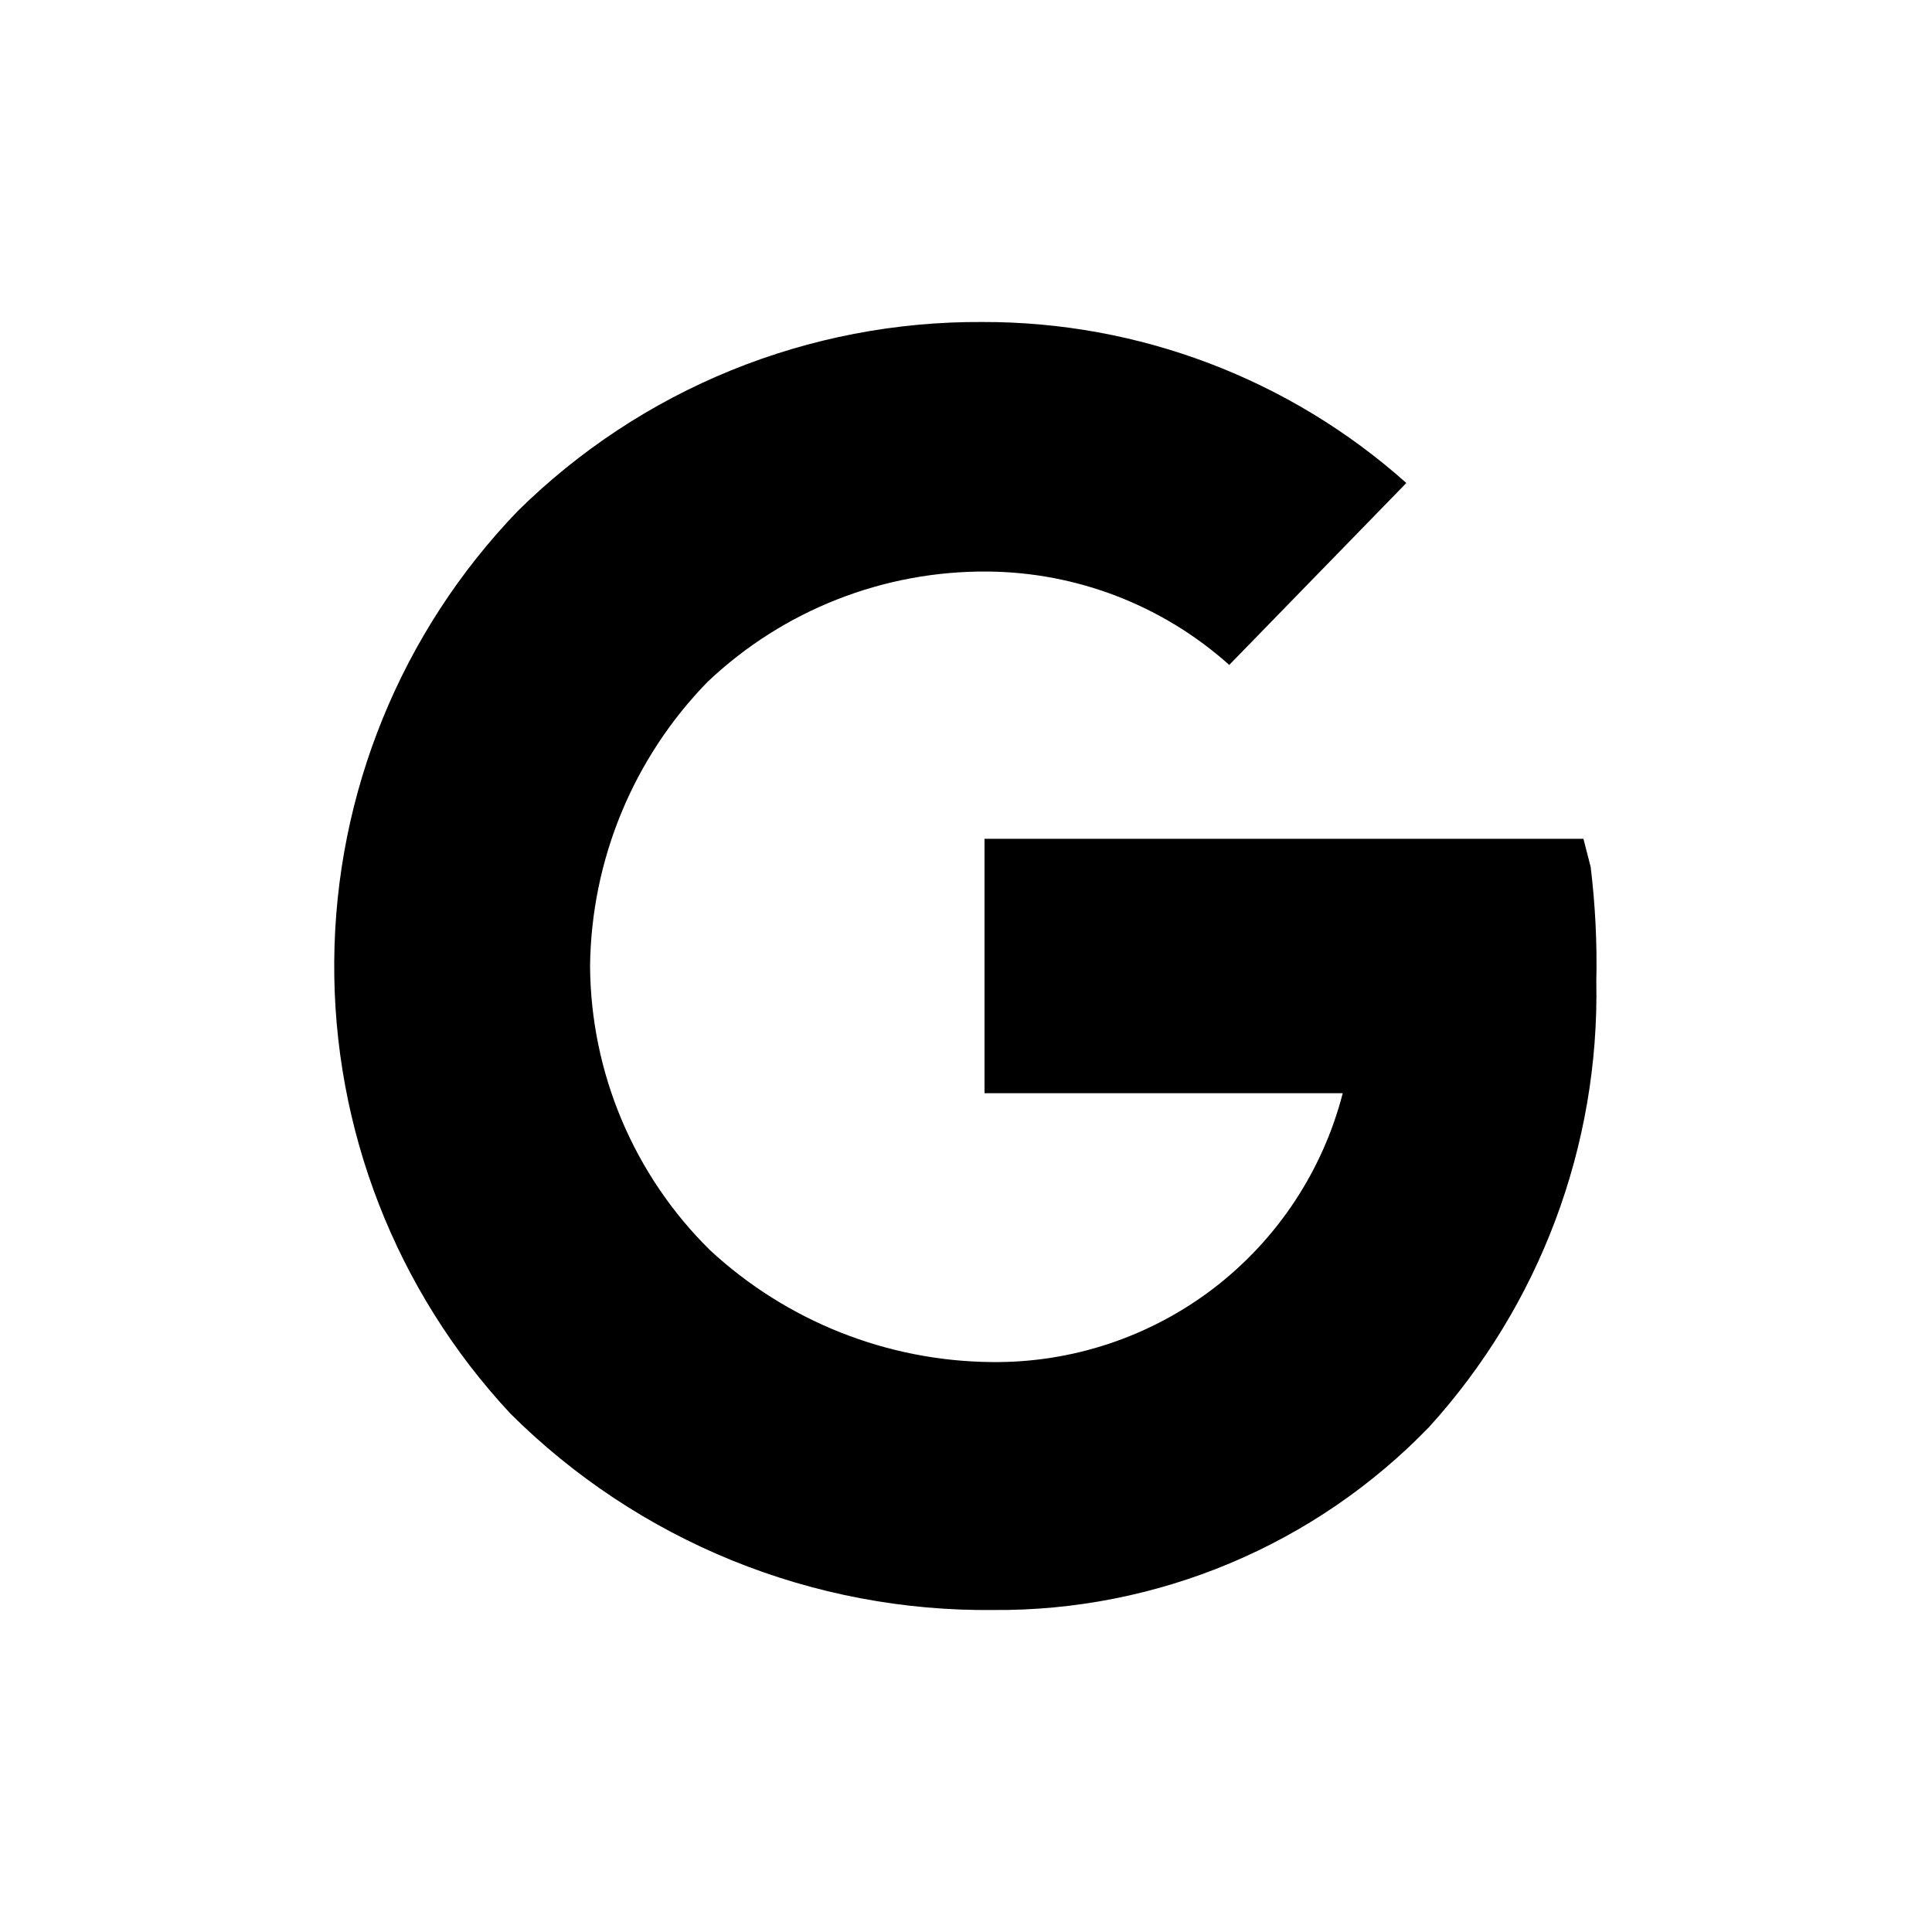
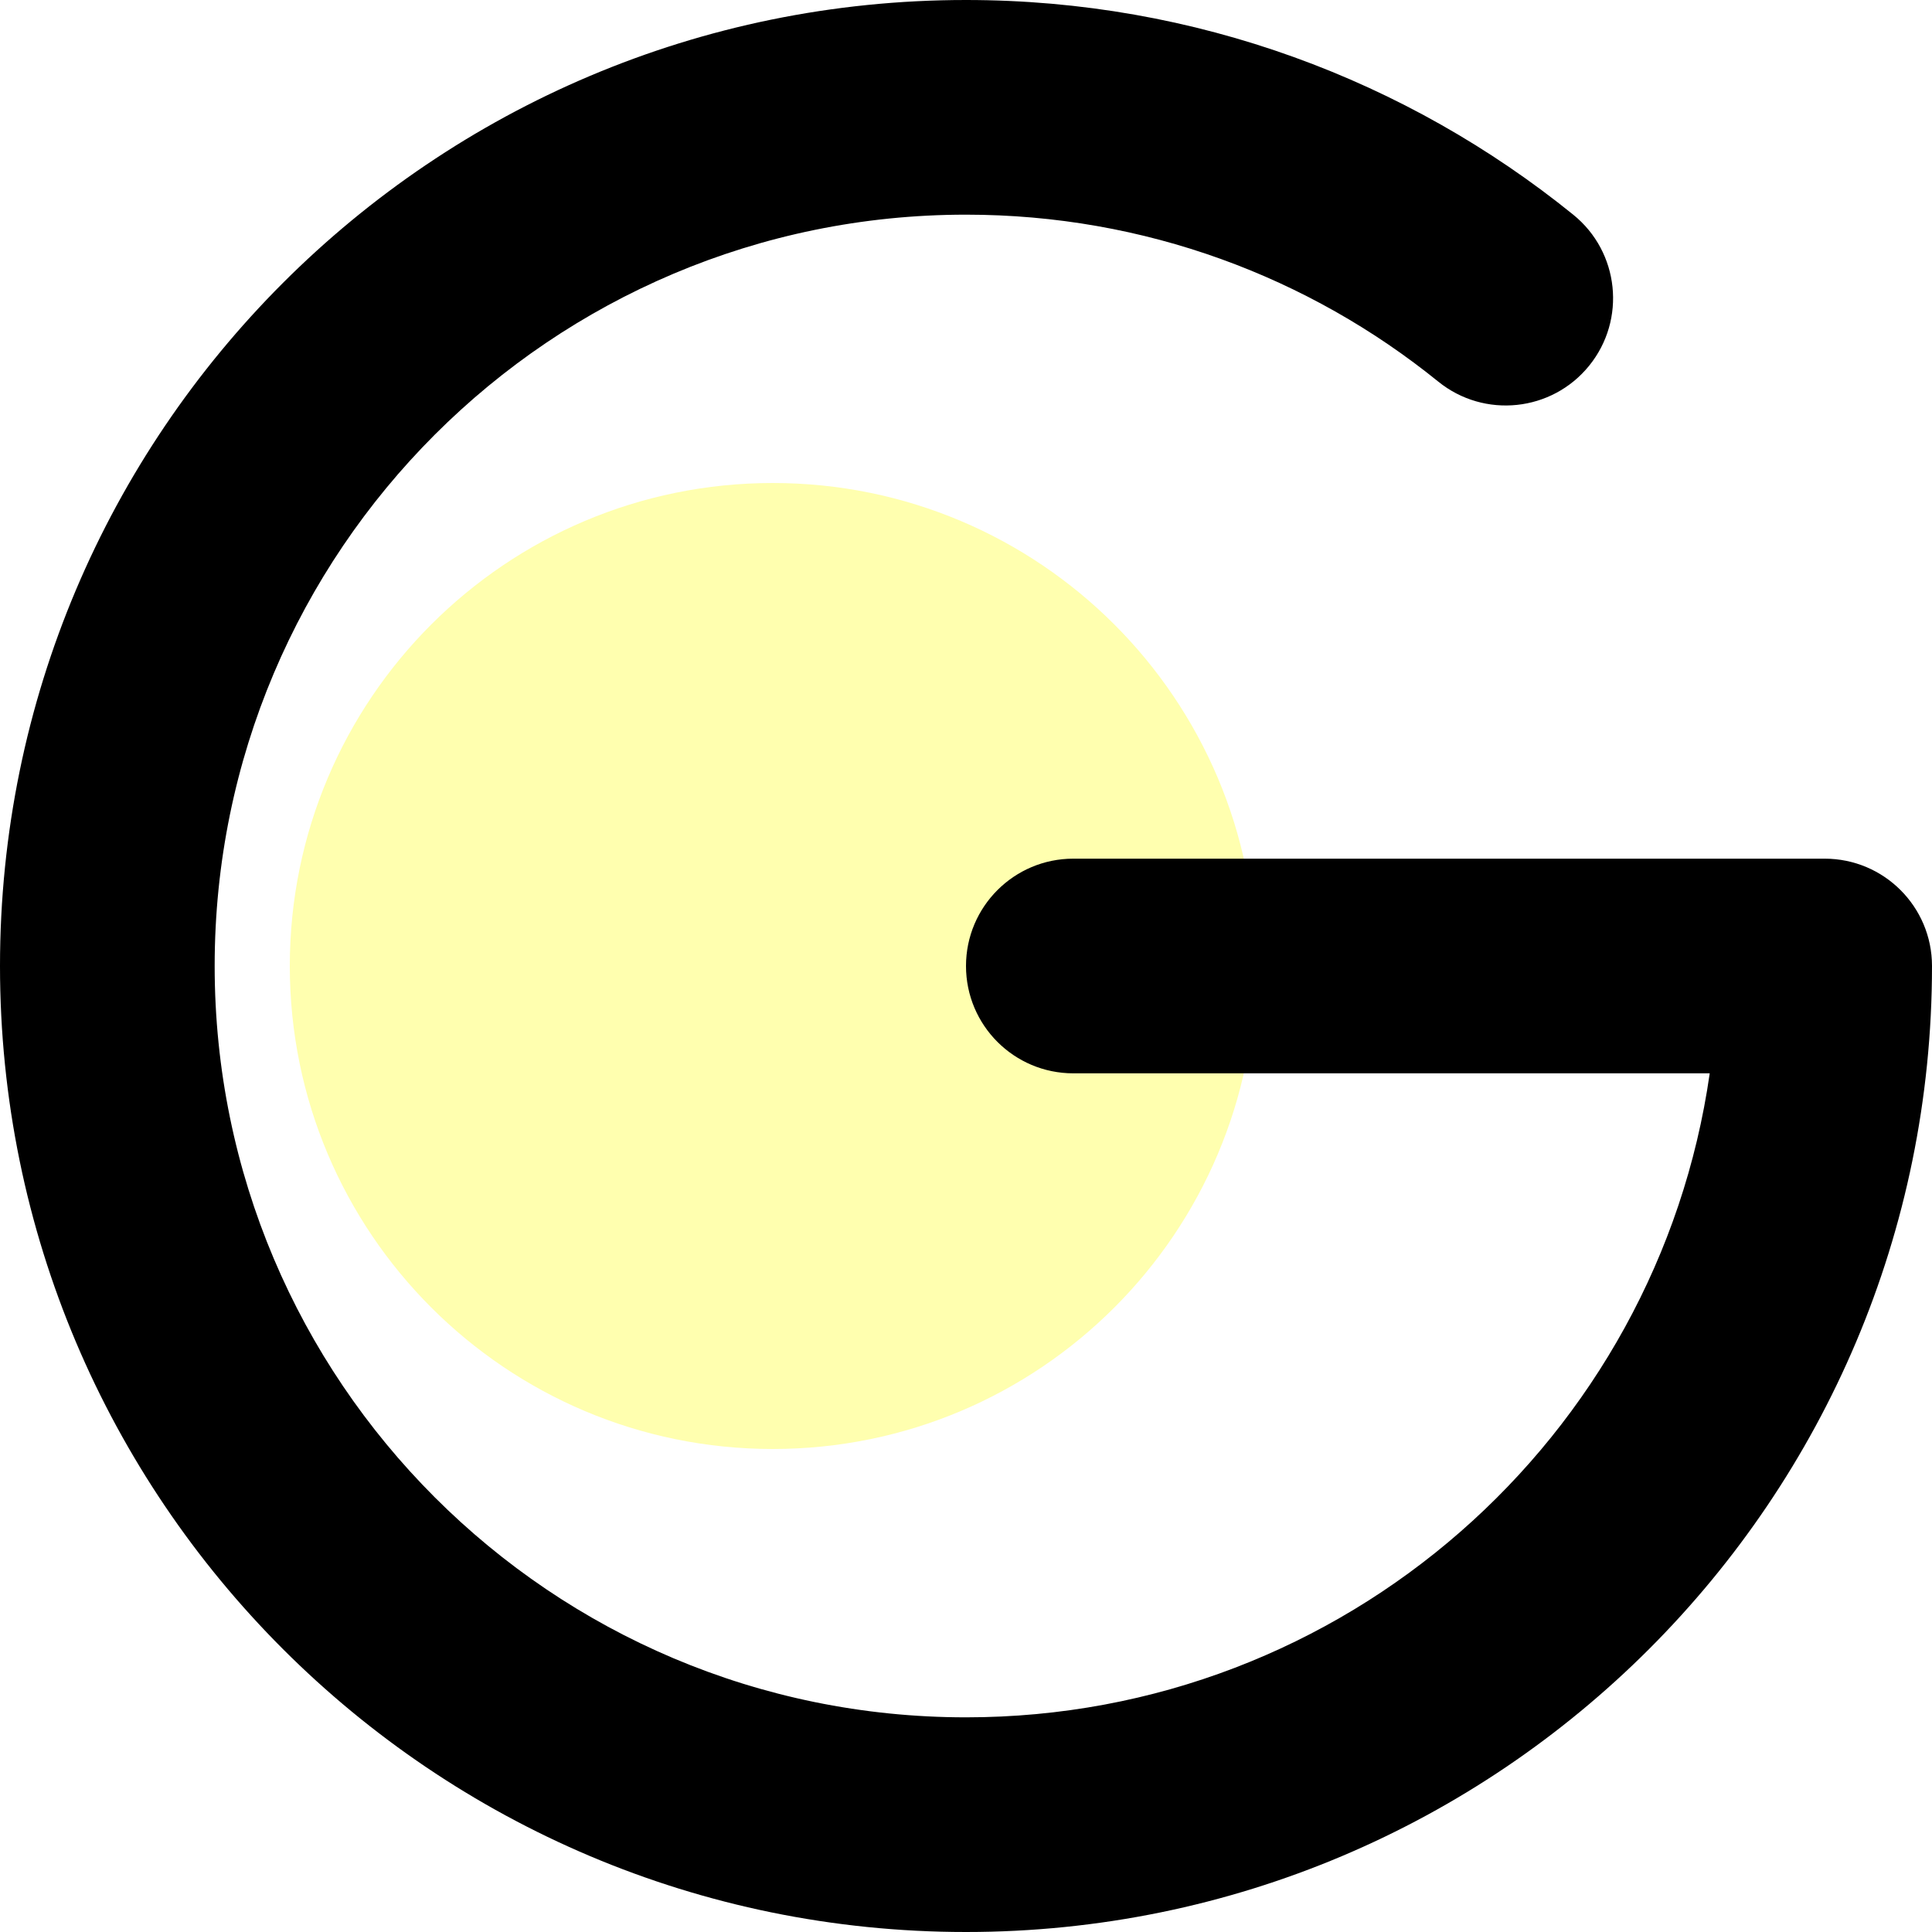
- <svg xmlns="http://www.w3.org/2000/svg" width="800px" height="800px" viewBox="0 0 24 24" fill="none">
-   <path d="M19.76 10.77L19.67 10.42H12.23V13.58H16.68C16.432 14.544 15.867 15.397 15.077 16.003C14.286 16.608 13.316 16.931 12.32 16.92C11.021 16.909 9.773 16.413 8.82 15.53C8.352 15.069 7.979 14.519 7.723 13.913C7.468 13.308 7.334 12.658 7.33 12C7.345 10.68 7.868 9.415 8.79 8.47C9.729 7.58 10.976 7.089 12.27 7.1C13.378 7.109 14.445 7.521 15.27 8.26L17.47 6C16.02 4.706 14.143 3.994 12.2 4C11.131 3.994 10.071 4.198 9.081 4.601C8.091 5.004 7.19 5.599 6.43 6.35C4.984 7.852 4.168 9.852 4.152 11.937C4.135 14.022 4.918 16.035 6.34 17.56C7.128 18.345 8.064 18.965 9.094 19.384C10.125 19.803 11.228 20.012 12.34 20C13.348 20.008 14.348 19.81 15.278 19.42C16.208 19.03 17.049 18.455 17.75 17.73C19.126 16.217 19.87 14.235 19.83 12.19C19.841 11.716 19.817 11.241 19.76 10.77Z" fill="#000000" />
+ <svg xmlns="http://www.w3.org/2000/svg" width="600" height="600" viewBox="0 0 600 600" fill="none">
+   <path d="M240 450C322.843 450 390 382.843 390 300C390 217.157 322.843 150 240 150C157.157 150 90 217.157 90 300C90 382.843 157.157 450 240 450Z" fill="#ffffaf" />
+   <path fill-rule="evenodd" clip-rule="evenodd" d="M300 66.667C171.134 66.667 66.667 171.134 66.667 300C66.667 428.867 171.134 533.333 300 533.333C417.55 533.333 514.797 446.41 530.97 333.333H333.333C314.923 333.333 300 318.41 300 300C300 281.59 314.923 266.667 333.333 266.667H566.667C585.077 266.667 600 281.59 600 300C600 465.687 465.687 600 300 600C134.315 600 0 465.687 0 300C0 134.315 134.315 0 300 0C371.413 0 437.077 24.993 488.593 66.68C502.903 78.261 505.117 99.25 493.537 113.561C481.957 127.872 460.967 130.085 446.657 118.505C406.573 86.071 355.6 66.667 300 66.667Z" fill="black" />
</svg>
